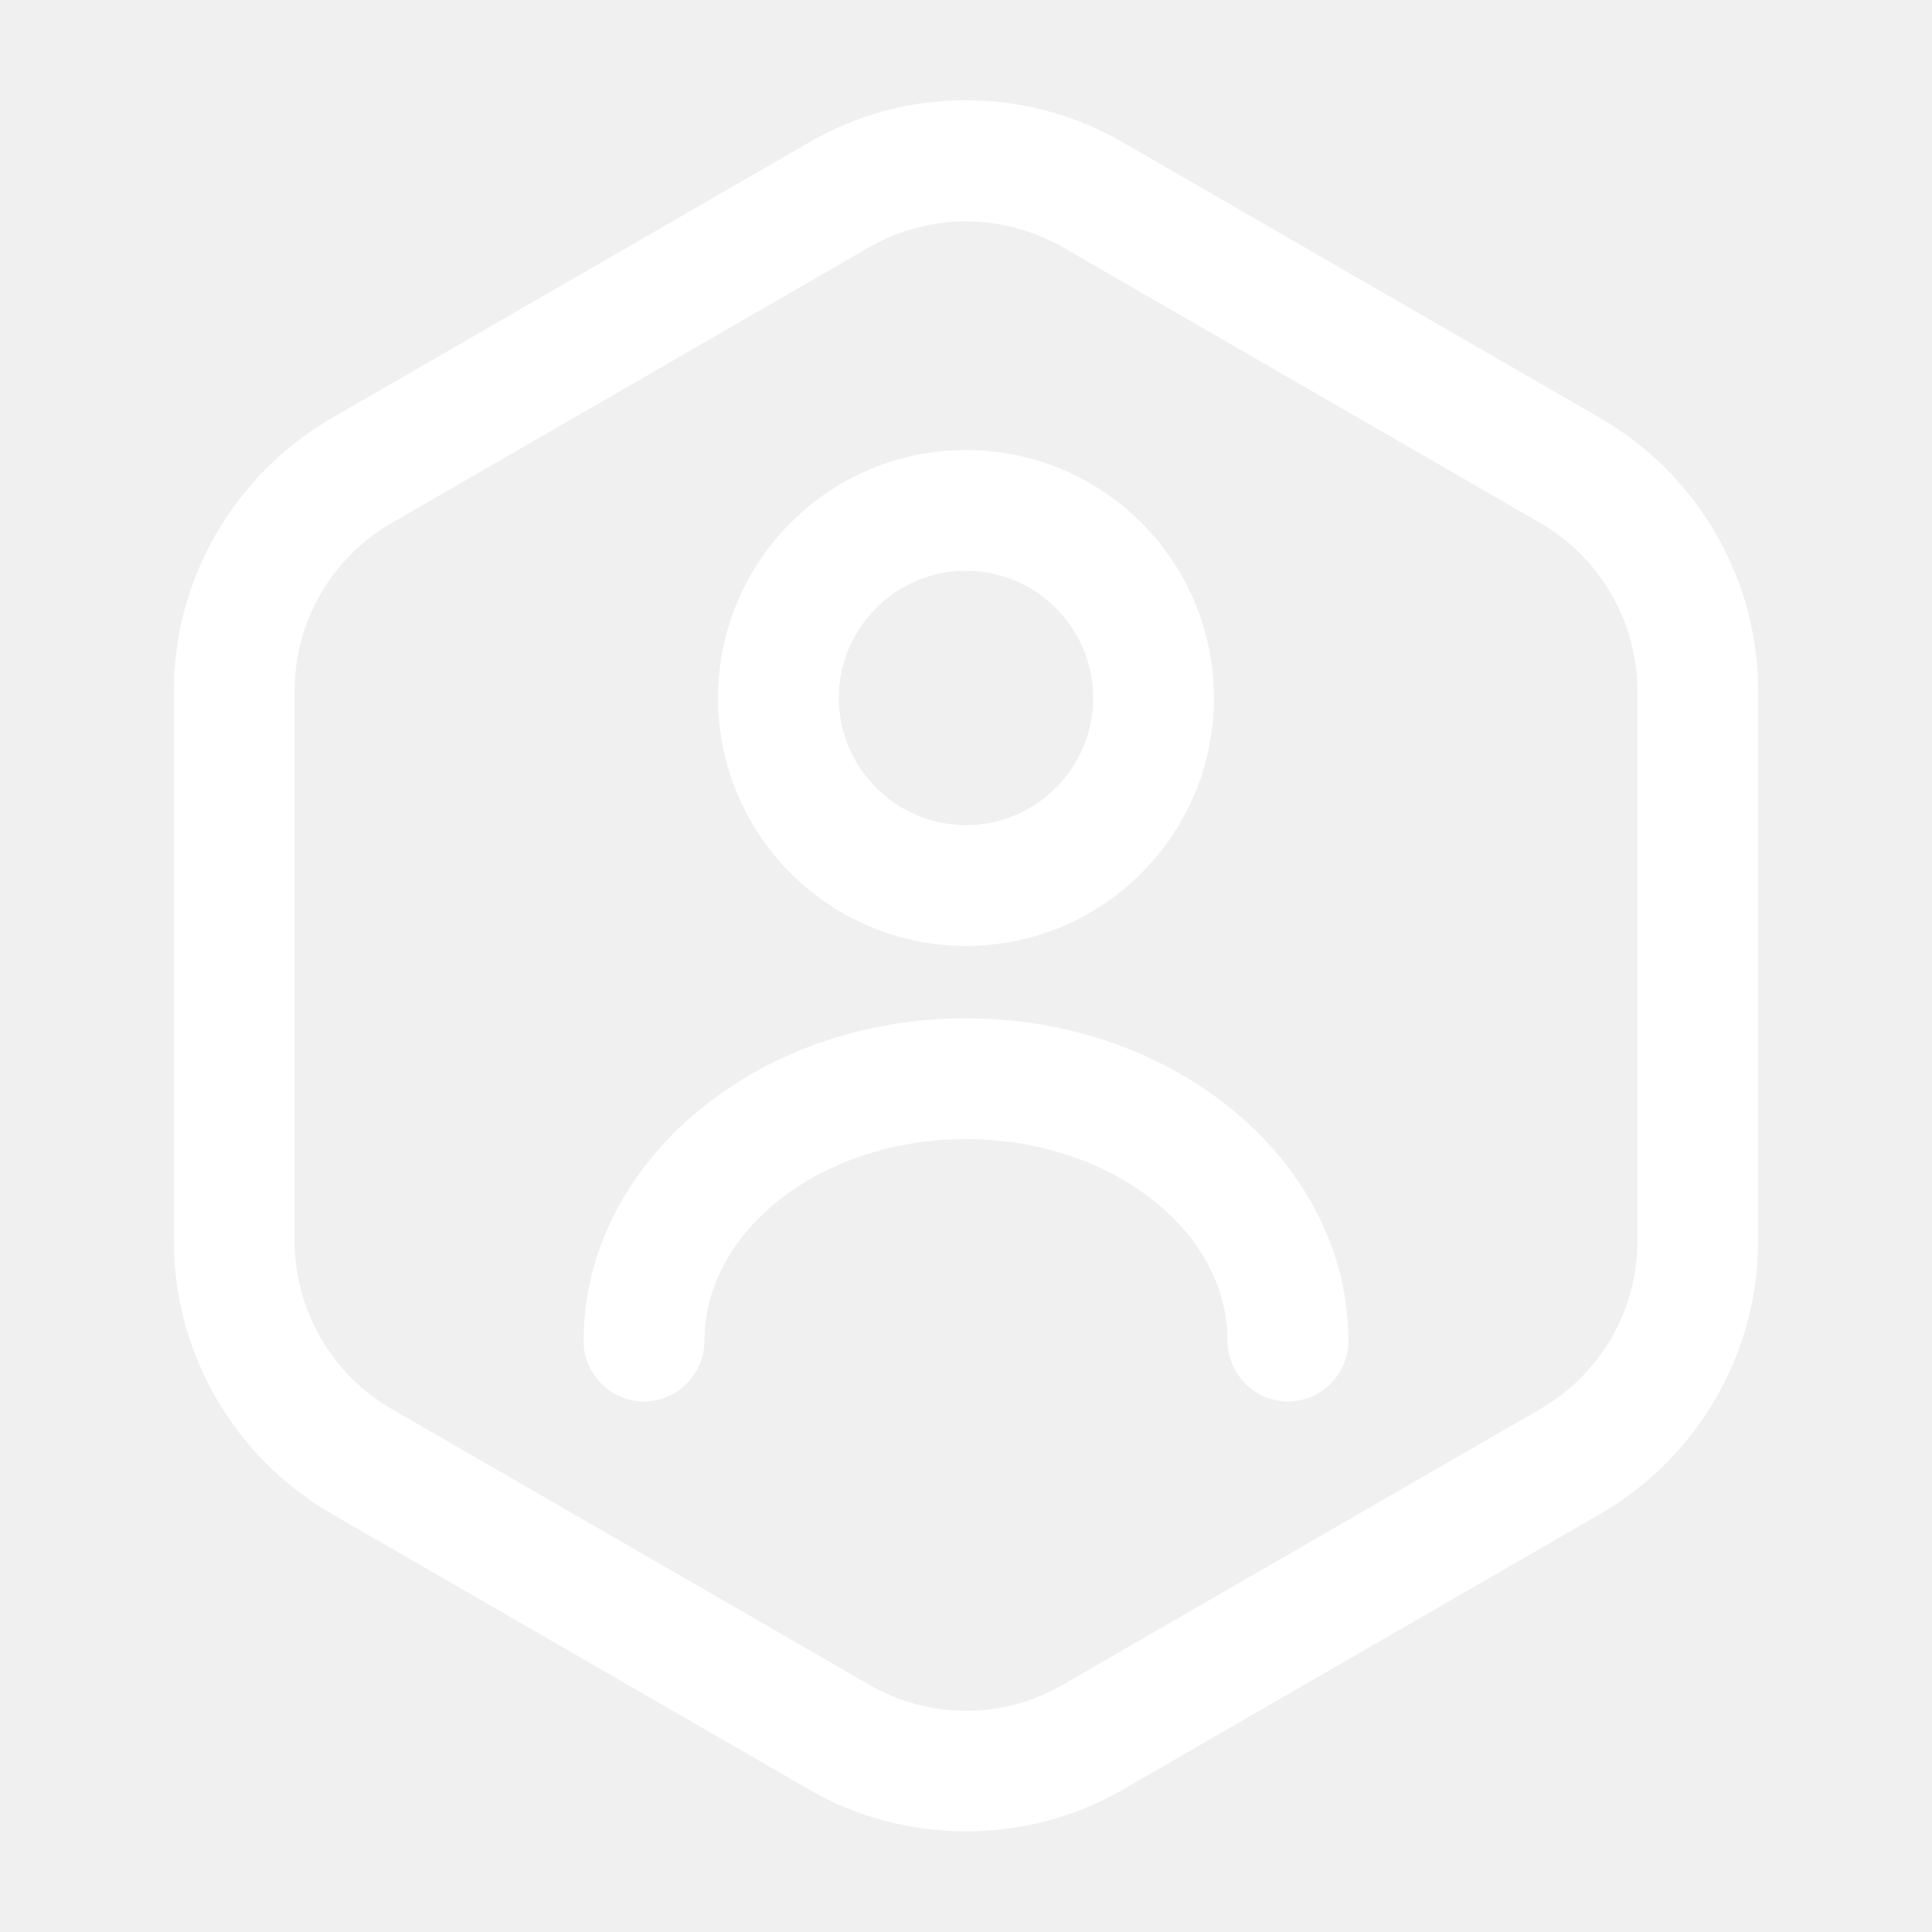
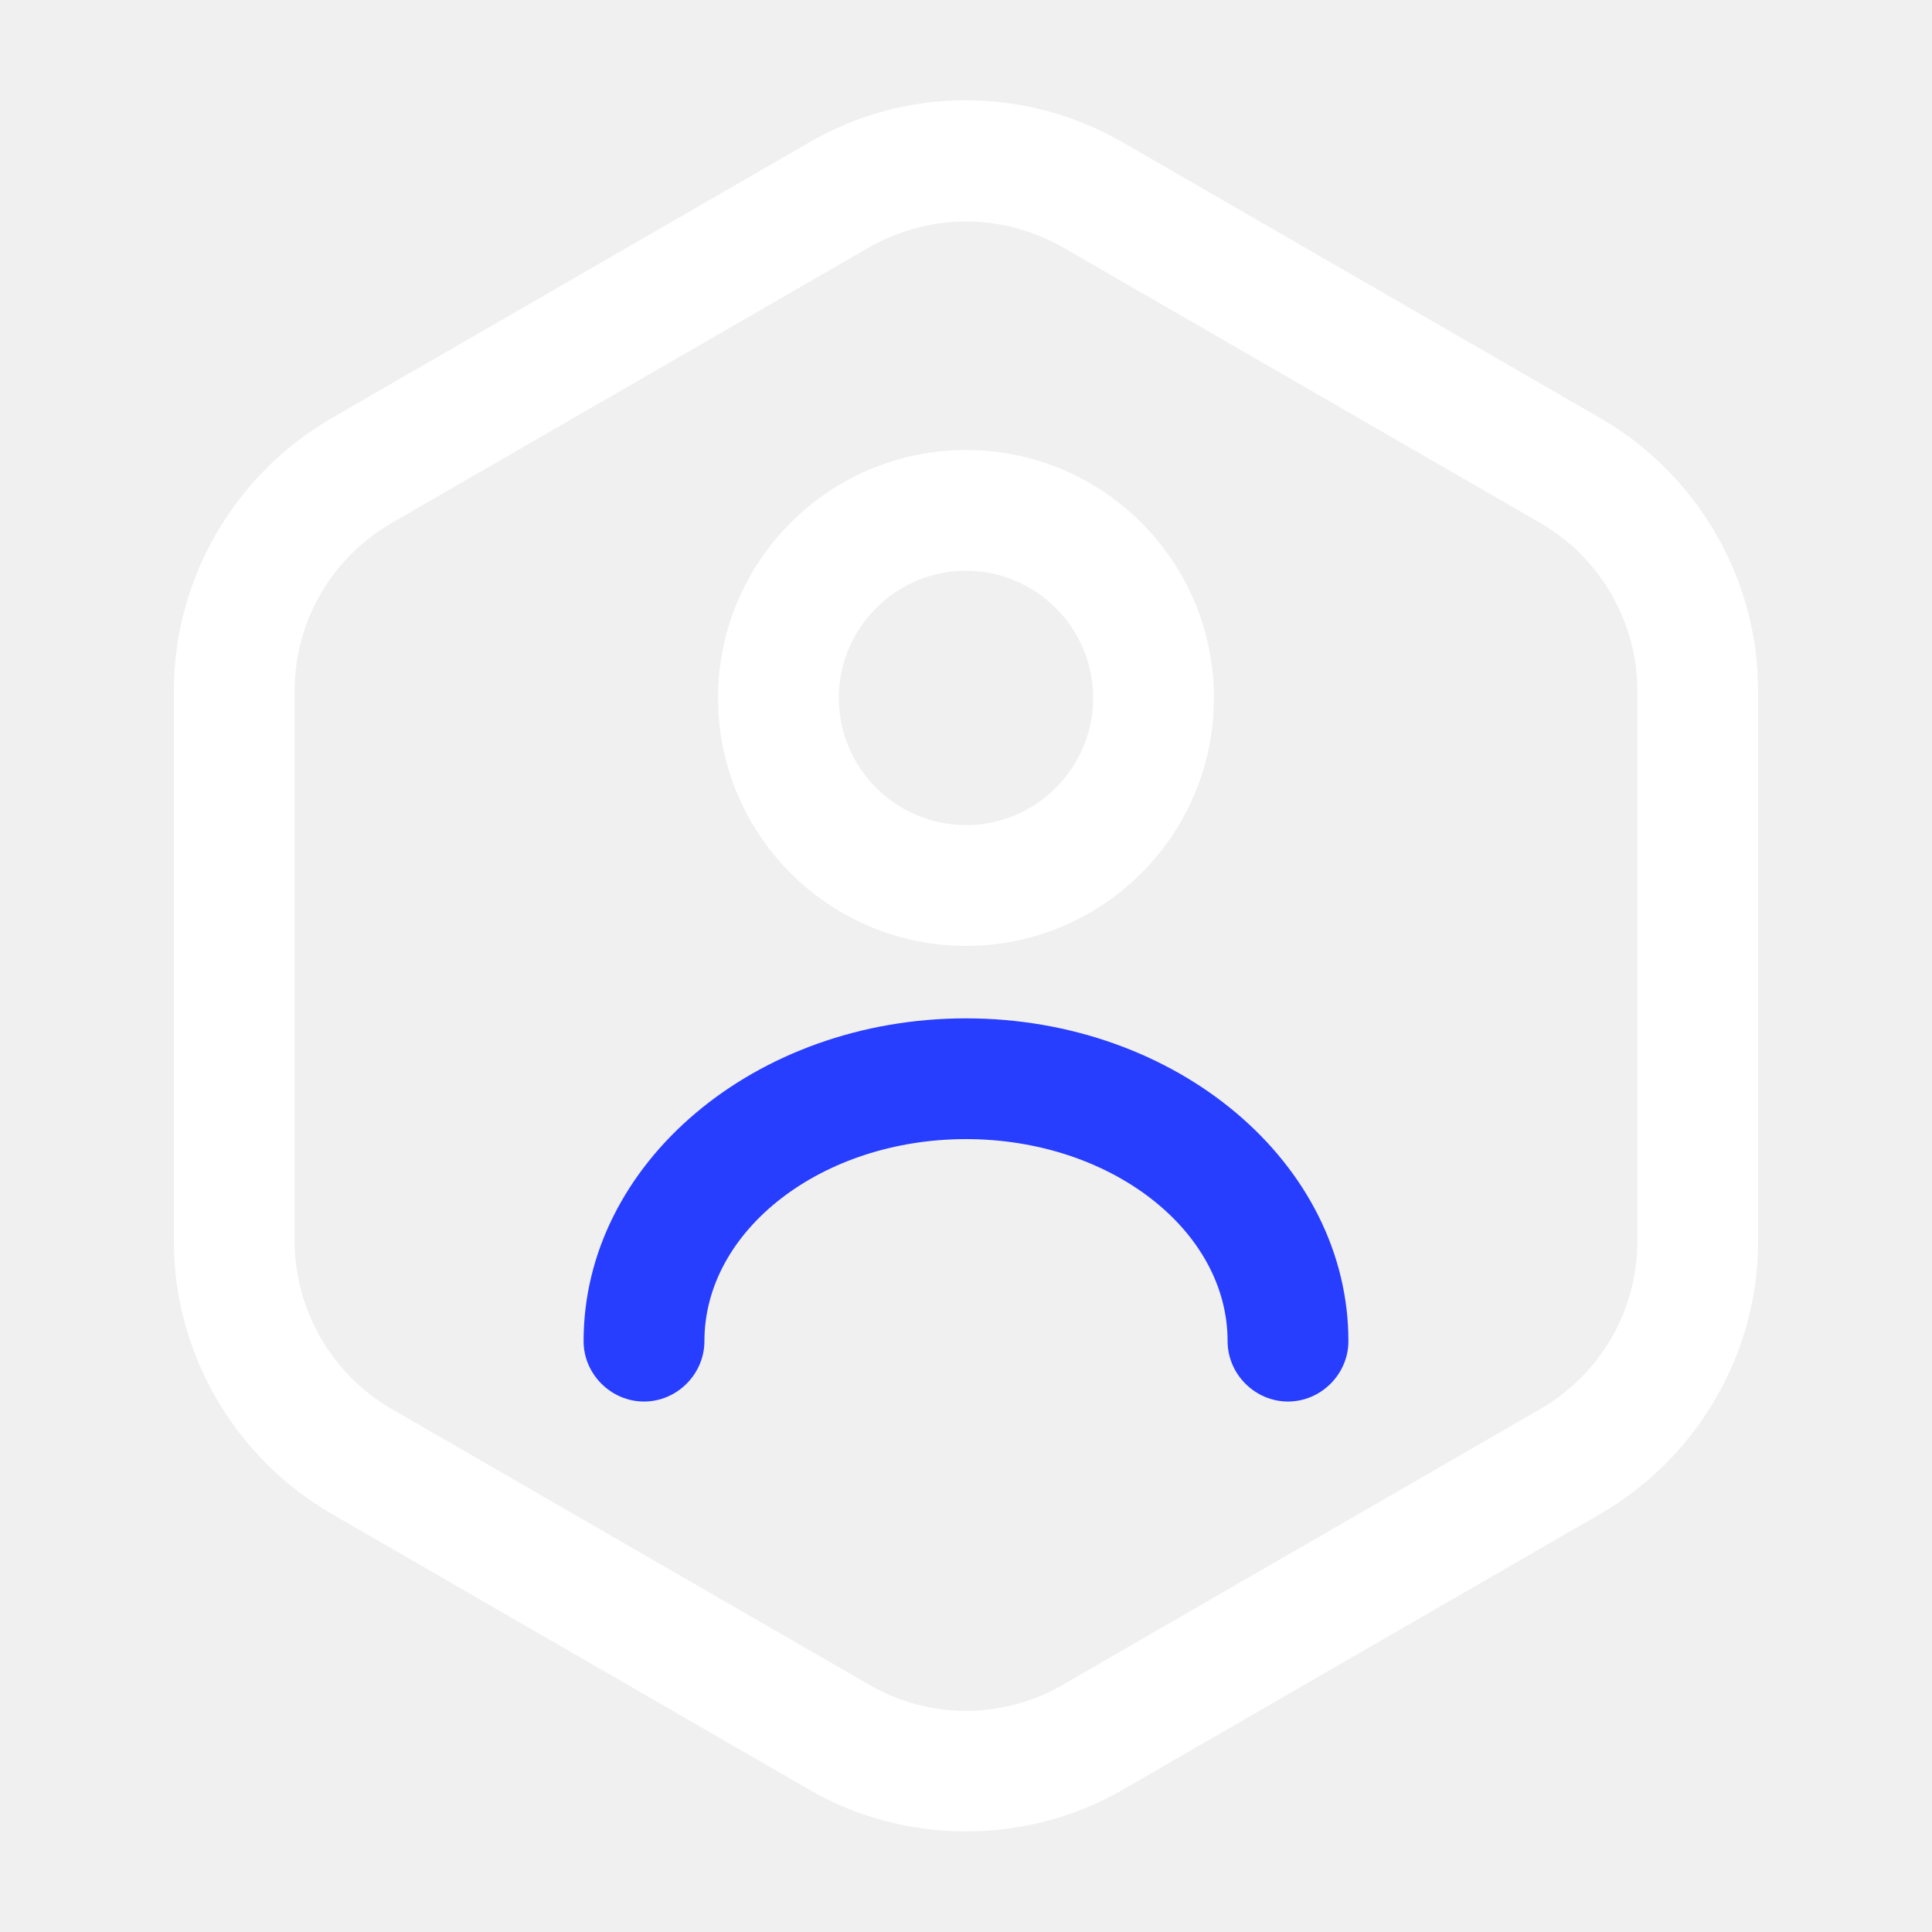
- <svg xmlns="http://www.w3.org/2000/svg" width="30" height="30" viewBox="0 0 30 30" fill="white">
-   <path d="M15 28.437C14.163 28.437 13.313 28.225 12.563 27.787L5.138 23.5C3.638 22.625 2.7 21.012 2.7 19.275V10.725C2.7 8.987 3.638 7.375 5.138 6.5L12.563 2.212C14.063 1.337 15.925 1.337 17.438 2.212L24.863 6.5C26.363 7.375 27.3 8.987 27.3 10.725V19.275C27.3 21.012 26.363 22.625 24.863 23.5L17.438 27.787C16.688 28.225 15.838 28.437 15 28.437ZM15 3.437C14.488 3.437 13.963 3.575 13.5 3.837L6.075 8.125C5.15 8.662 4.575 9.65 4.575 10.725V19.275C4.575 20.337 5.15 21.337 6.075 21.875L13.5 26.162C14.425 26.7 15.575 26.7 16.5 26.162L23.925 21.875C24.85 21.337 25.425 20.35 25.425 19.275V10.725C25.425 9.662 24.85 8.662 23.925 8.125L16.5 3.837C16.038 3.575 15.513 3.437 15 3.437Z" fill="white" />
-   <path d="M15 14.688C12.875 14.688 11.15 12.963 11.15 10.838C11.15 8.713 12.875 6.988 15 6.988C17.125 6.988 18.85 8.713 18.85 10.838C18.85 12.963 17.125 14.688 15 14.688ZM15 8.863C13.912 8.863 13.025 9.75 13.025 10.838C13.025 11.925 13.912 12.813 15 12.813C16.087 12.813 16.975 11.925 16.975 10.838C16.975 9.75 16.087 8.863 15 8.863Z" fill="white" />
-   <path d="M20 21.762C19.488 21.762 19.062 21.337 19.062 20.825C19.062 19.1 17.238 17.688 15 17.688C12.762 17.688 10.938 19.1 10.938 20.825C10.938 21.337 10.512 21.762 10 21.762C9.488 21.762 9.062 21.337 9.062 20.825C9.062 18.062 11.725 15.812 15 15.812C18.275 15.812 20.938 18.062 20.938 20.825C20.938 21.337 20.512 21.762 20 21.762Z" fill="white" />
+ <svg xmlns="http://www.w3.org/2000/svg" width="30" height="30" viewBox="0 0 30 30" fill="none">
+   <path d="M15 28.438C14.163 28.438 13.313 28.225 12.563 27.788L5.138 23.5C3.638 22.625 2.7 21.012 2.7 19.275V10.725C2.7 8.988 3.638 7.375 5.138 6.5L12.563 2.213C14.063 1.338 15.925 1.338 17.438 2.213L24.863 6.5C26.363 7.375 27.3 8.988 27.3 10.725V19.275C27.3 21.012 26.363 22.625 24.863 23.5L17.438 27.788C16.688 28.225 15.838 28.438 15 28.438ZM15 3.438C14.488 3.438 13.963 3.575 13.5 3.838L6.075 8.125C5.15 8.662 4.575 9.65 4.575 10.725V19.275C4.575 20.337 5.15 21.337 6.075 21.875L13.5 26.163C14.425 26.7 15.575 26.7 16.5 26.163L23.925 21.875C24.85 21.337 25.425 20.35 25.425 19.275V10.725C25.425 9.663 24.85 8.662 23.925 8.125L16.5 3.838C16.038 3.575 15.513 3.438 15 3.438Z" fill="white" />
+   <path d="M15 14.688C12.875 14.688 11.15 12.963 11.15 10.838C11.15 8.712 12.875 6.988 15 6.988C17.125 6.988 18.85 8.712 18.85 10.838C18.85 12.963 17.125 14.688 15 14.688ZM15 8.863C13.912 8.863 13.025 9.75 13.025 10.838C13.025 11.925 13.912 12.812 15 12.812C16.087 12.812 16.975 11.925 16.975 10.838C16.975 9.75 16.087 8.863 15 8.863Z" fill="white" />
+   <path d="M20 21.763C19.488 21.763 19.062 21.338 19.062 20.825C19.062 19.1 17.238 17.688 15 17.688C12.762 17.688 10.938 19.1 10.938 20.825C10.938 21.338 10.512 21.763 10 21.763C9.488 21.763 9.062 21.338 9.062 20.825C9.062 18.063 11.725 15.813 15 15.813C18.275 15.813 20.938 18.063 20.938 20.825C20.938 21.338 20.512 21.763 20 21.763Z" fill="#273DFF" />
</svg>
